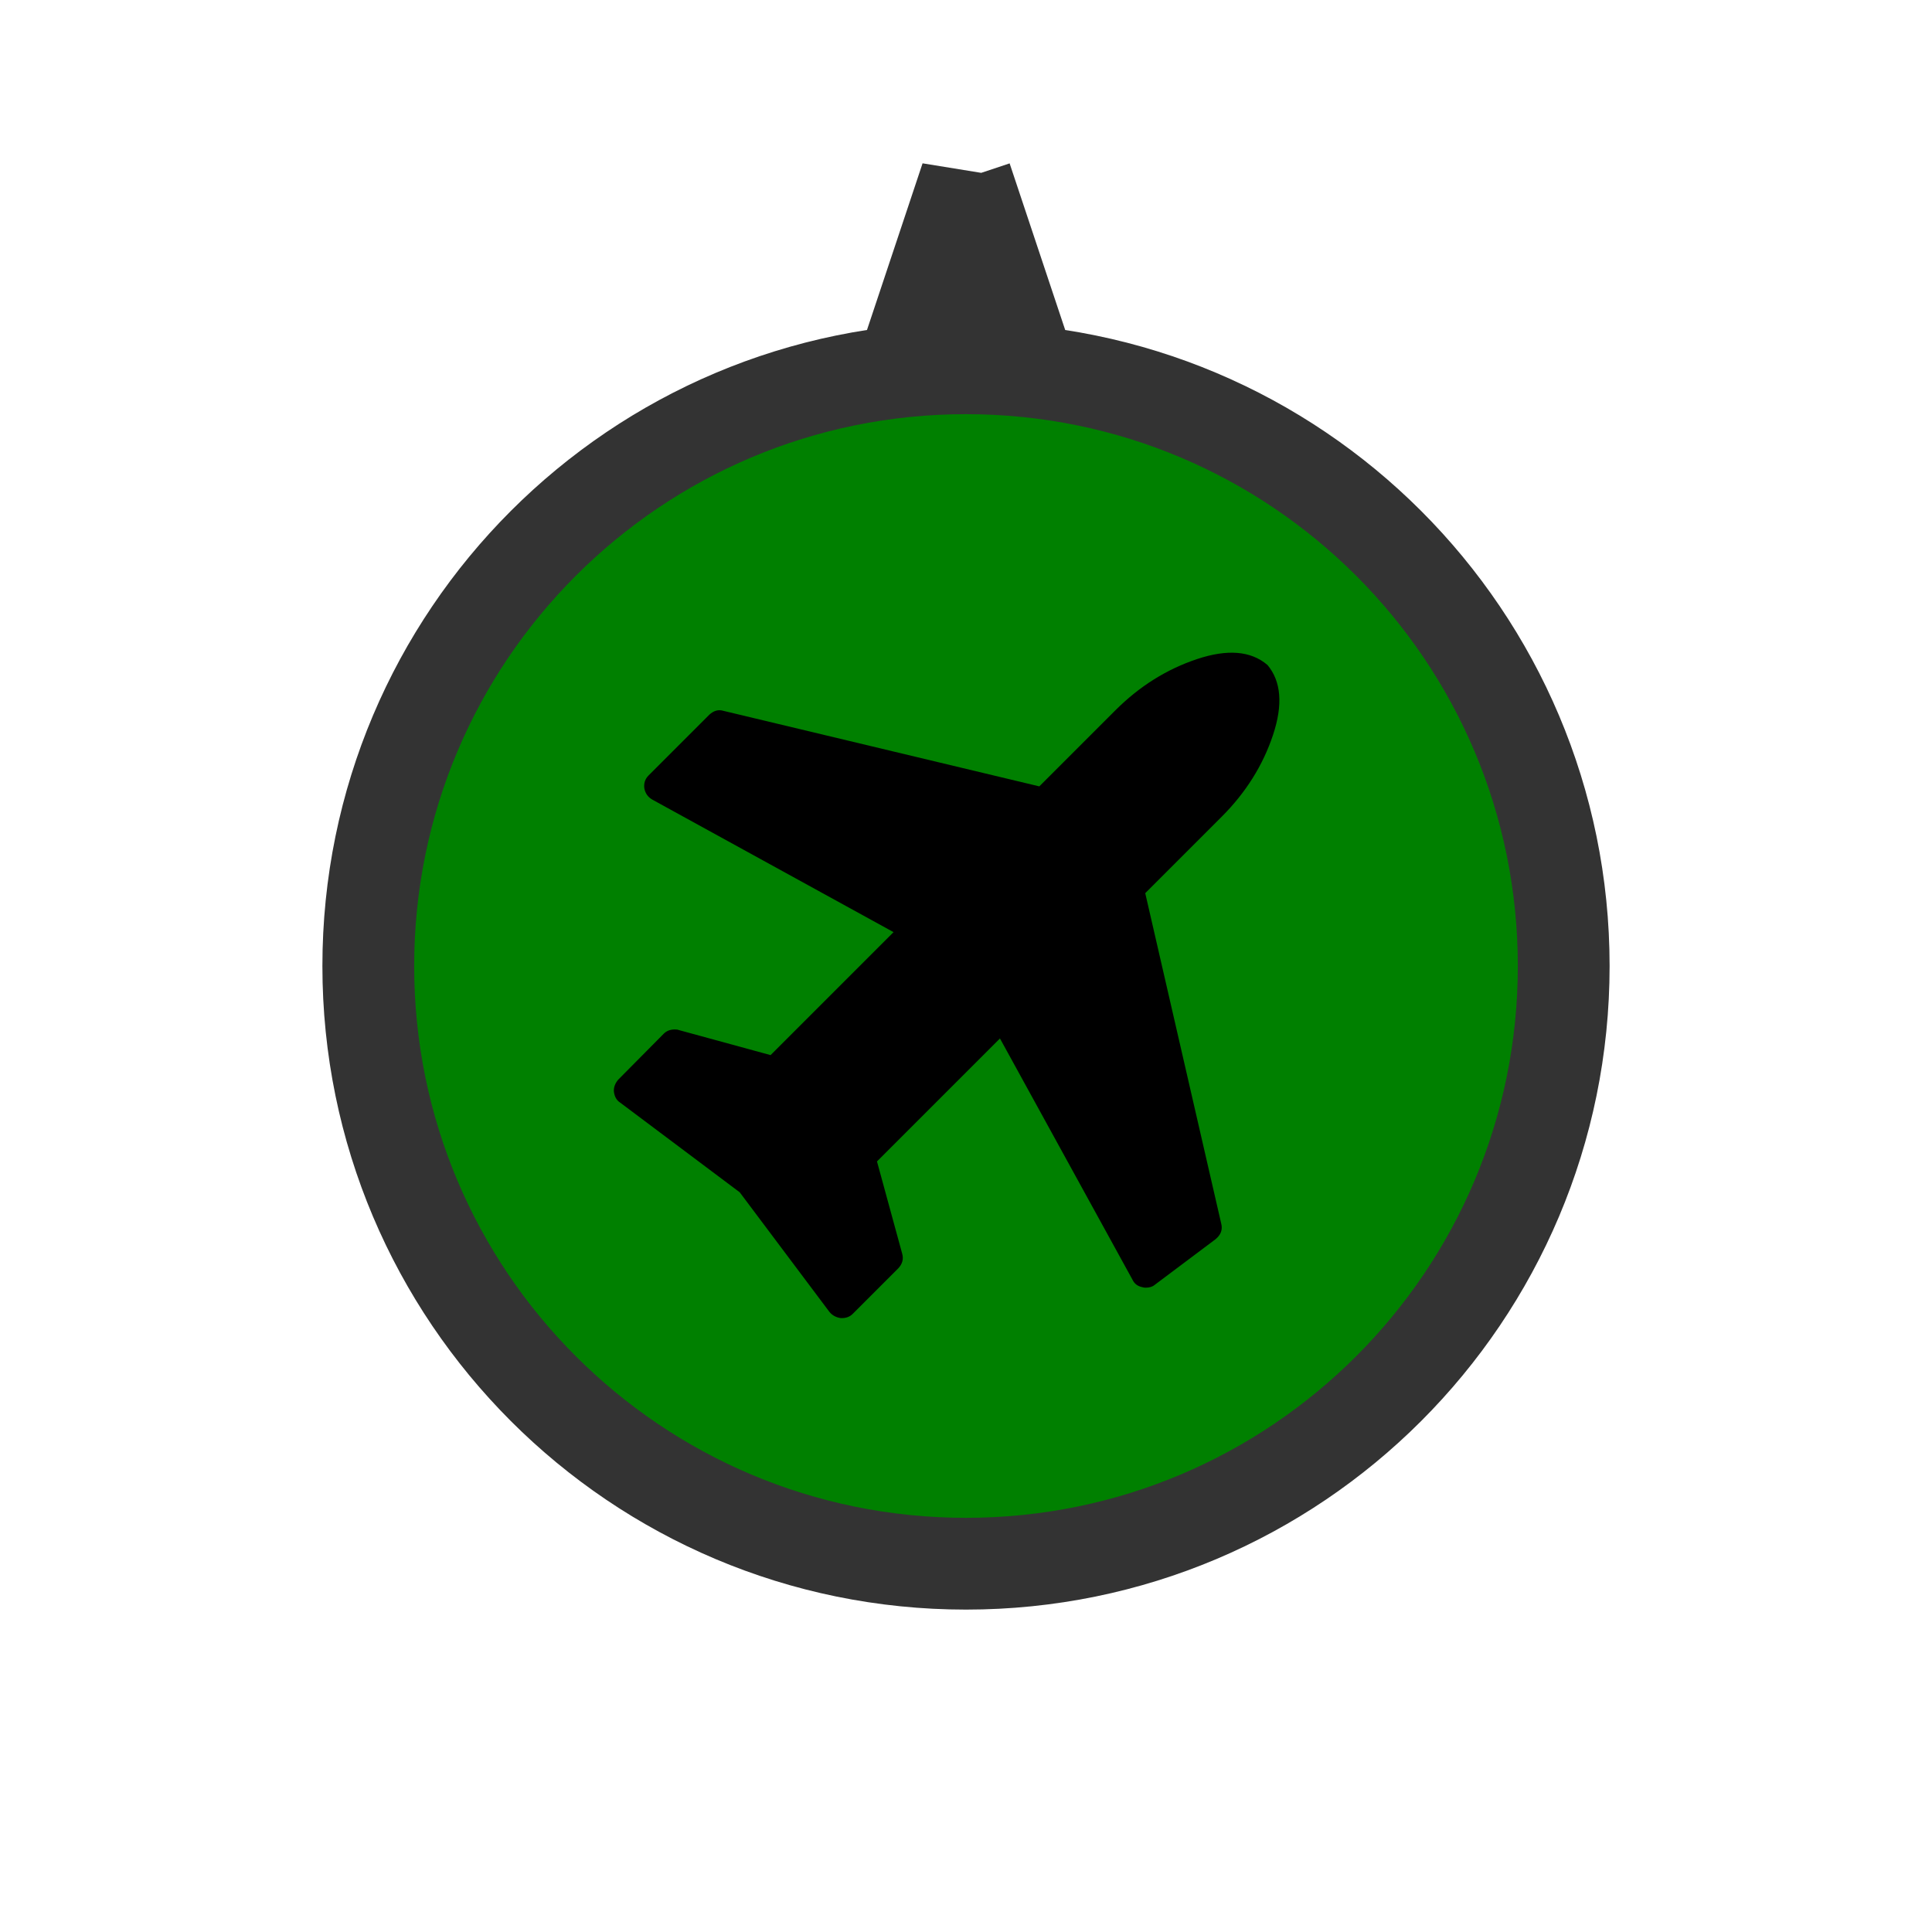
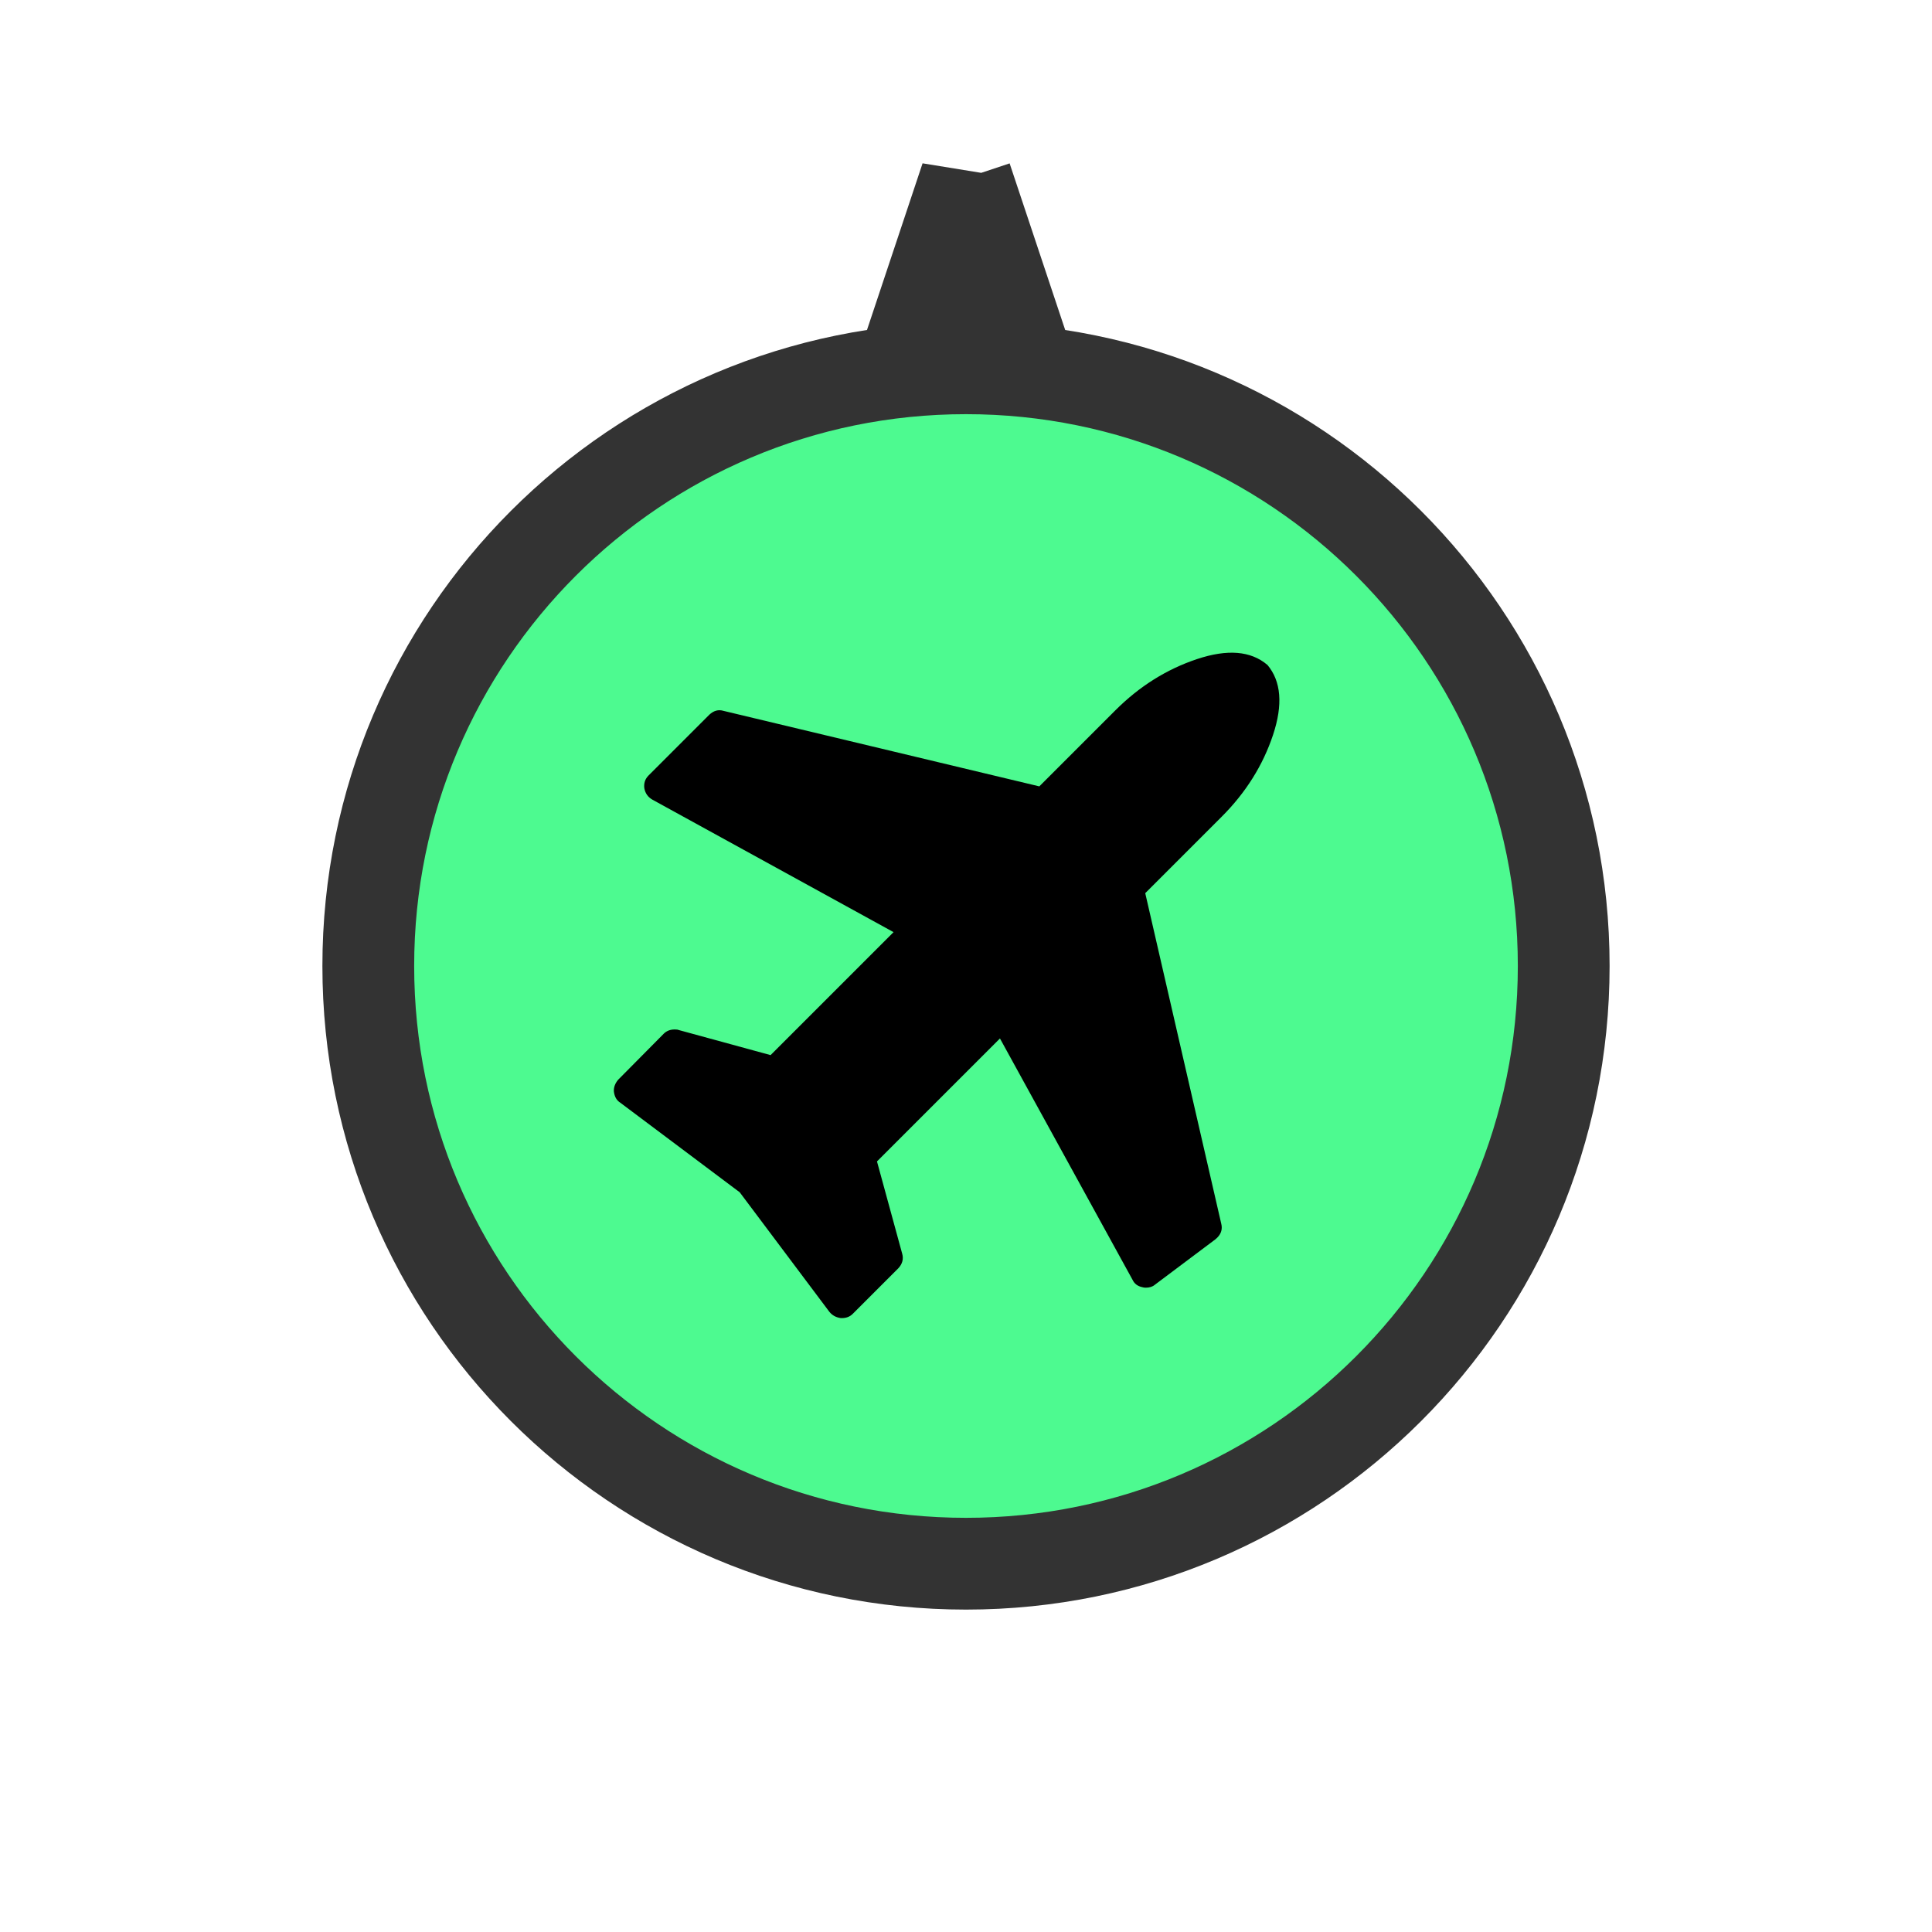
<svg xmlns="http://www.w3.org/2000/svg" id="svg4145" height="40" width="40" version="1.1" viewBox="0 0 40 40">
  <g id="layer1">
-     <path id="background" d="m20.002 3.682l-1.131 3.391a12.374 12.374 0 0 1 1.131 -0.062 12.374 12.374 0 0 1 1.129 0.057l-1.129-3.385zm-0.002 3.943a12.374 12.374 0 0 0 -12.375 12.375 12.374 12.374 0 0 0 12.375 12.375 12.374 12.374 0 0 0 12.375 -12.375 12.374 12.374 0 0 0 -12.375 -12.375z" stroke="#333" stroke-width="1.9" fill="#008000" />
+     <path id="background" d="m20.002 3.682l-1.131 3.391a12.374 12.374 0 0 1 1.131 -0.062 12.374 12.374 0 0 1 1.129 0.057l-1.129-3.385zm-0.002 3.943a12.374 12.374 0 0 0 -12.375 12.375 12.374 12.374 0 0 0 12.375 12.375 12.374 12.374 0 0 0 12.375 -12.375 12.374 12.374 0 0 0 -12.375 -12.375z" stroke="#333" stroke-width="1.9" fill="#4dfa90" />
    <path id="icon" d="m26.238 13.763q0.432 0.511 0.118 1.455-0.315 0.944-1.062 1.691l-1.583 1.583 1.573 6.841q0.049 0.187-0.118 0.324l-1.258 0.944q-0.069 0.059-0.187 0.059-0.039 0-0.069-0.01-0.147-0.029-0.206-0.157l-2.743-4.993-2.546 2.546 0.521 1.907q0.049 0.167-0.079 0.305l-0.944 0.944q-0.088 0.088-0.226 0.088h-0.02q-0.147-0.02-0.236-0.128l-1.858-2.477-2.477-1.858q-0.108-0.069-0.128-0.226-0.01-0.128 0.088-0.246l0.944-0.953q0.088-0.088 0.226-0.088 0.059 0 0.079 0.01l1.907 0.521 2.546-2.546-4.993-2.743q-0.138-0.079-0.167-0.236-0.02-0.157 0.088-0.265l1.258-1.258q0.138-0.128 0.295-0.079l6.537 1.563 1.573-1.573q0.747-0.747 1.691-1.062 0.944-0.315 1.455 0.118z" />
  </g>
</svg>
